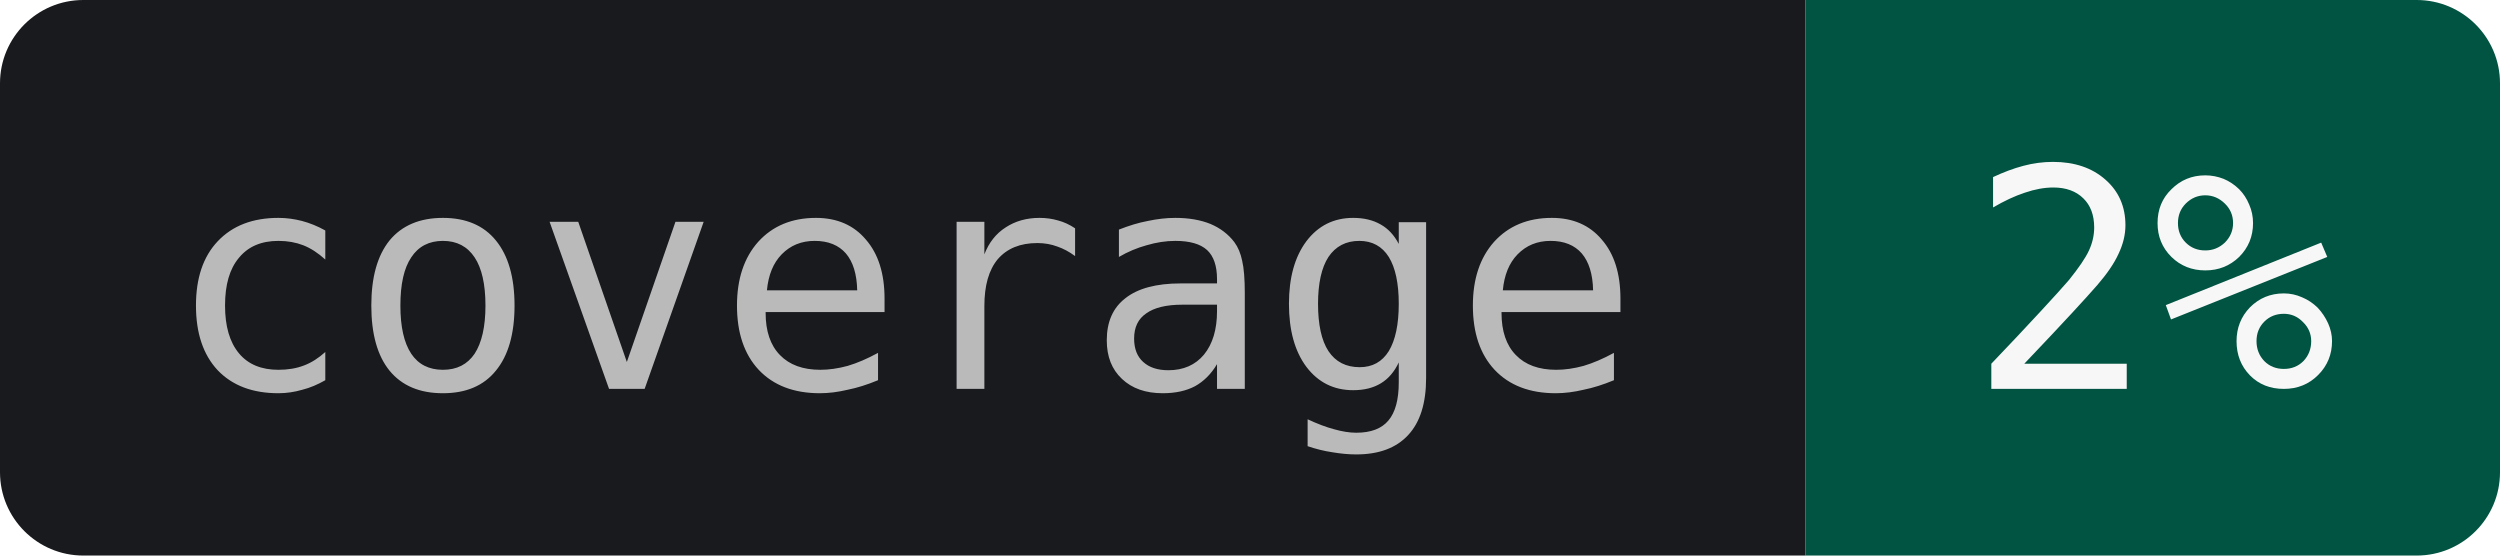
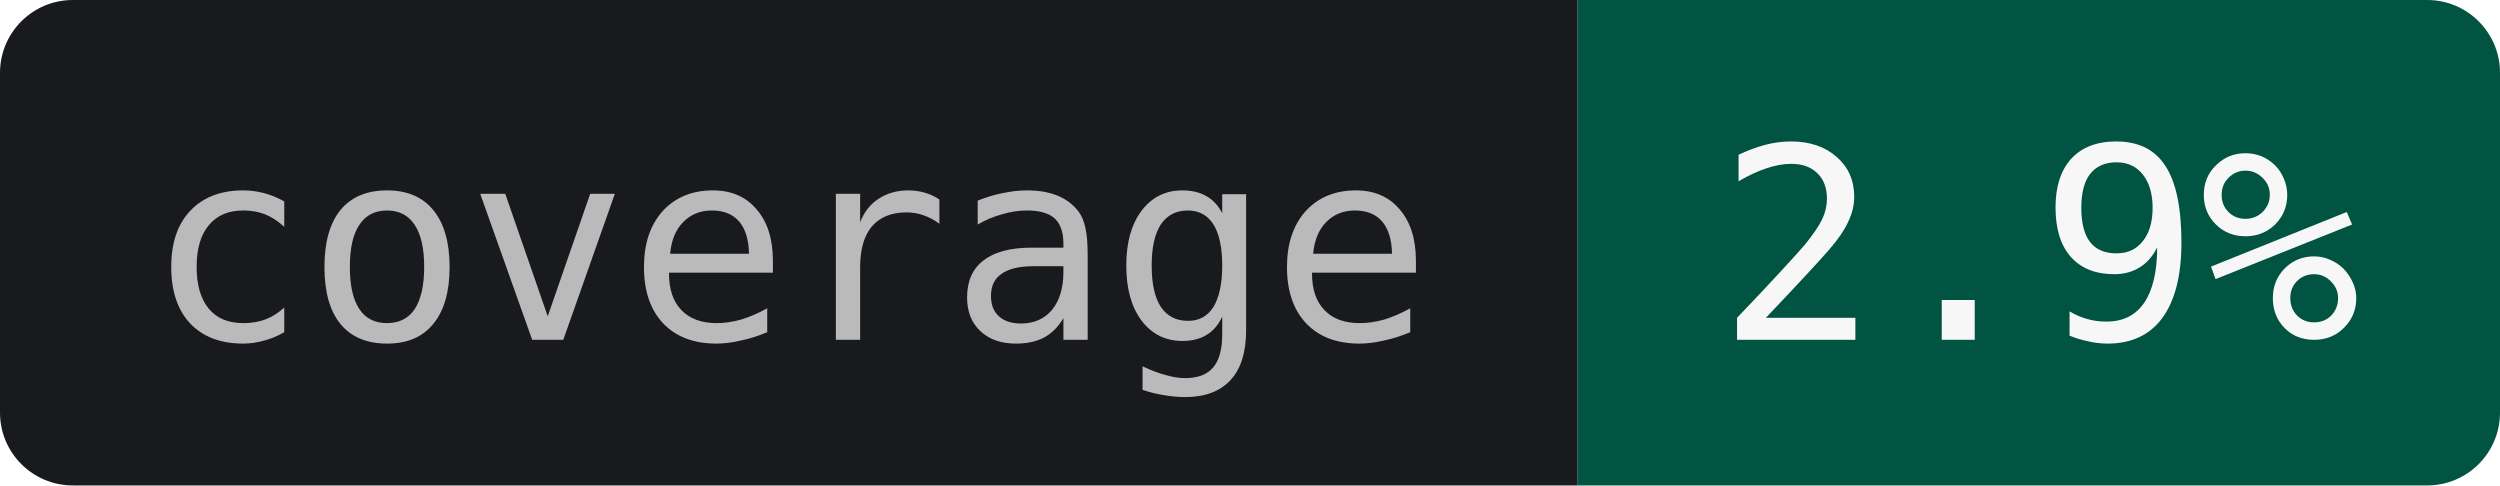
- <svg xmlns="http://www.w3.org/2000/svg" width="90" height="20" role="img" aria-label="coverage: 2%">
+ <svg xmlns="http://www.w3.org/2000/svg" width="103" height="20" role="img" aria-label="coverage: 2.9%">
  <clipPath id="r">
-     <rect width="90" height="20" rx="3" />
+     <rect width="103" height="20" rx="3" />
  </clipPath>
  <g clip-path="url(#r)">
    <rect width="65" height="20" fill="#181A1D" />
-     <rect x="65" width="25" height="20" fill="#005441" />
+     <rect x="65" width="38" height="20" fill="#005441" />
  </g>
  <g text-anchor="middle" font-family="JetBrains Mono,IBM Plex Mono,SFMono-Regular,Menlo,Consolas,monospace" font-size="11">
    <text x="32.5" y="14" fill="#BABABB">coverage</text>
-     <text x="77.5" y="14" fill="#F7F7F7">2%</text>
+     <text x="84" y="14" fill="#F7F7F7">2.9%</text>
  </g>
</svg>
